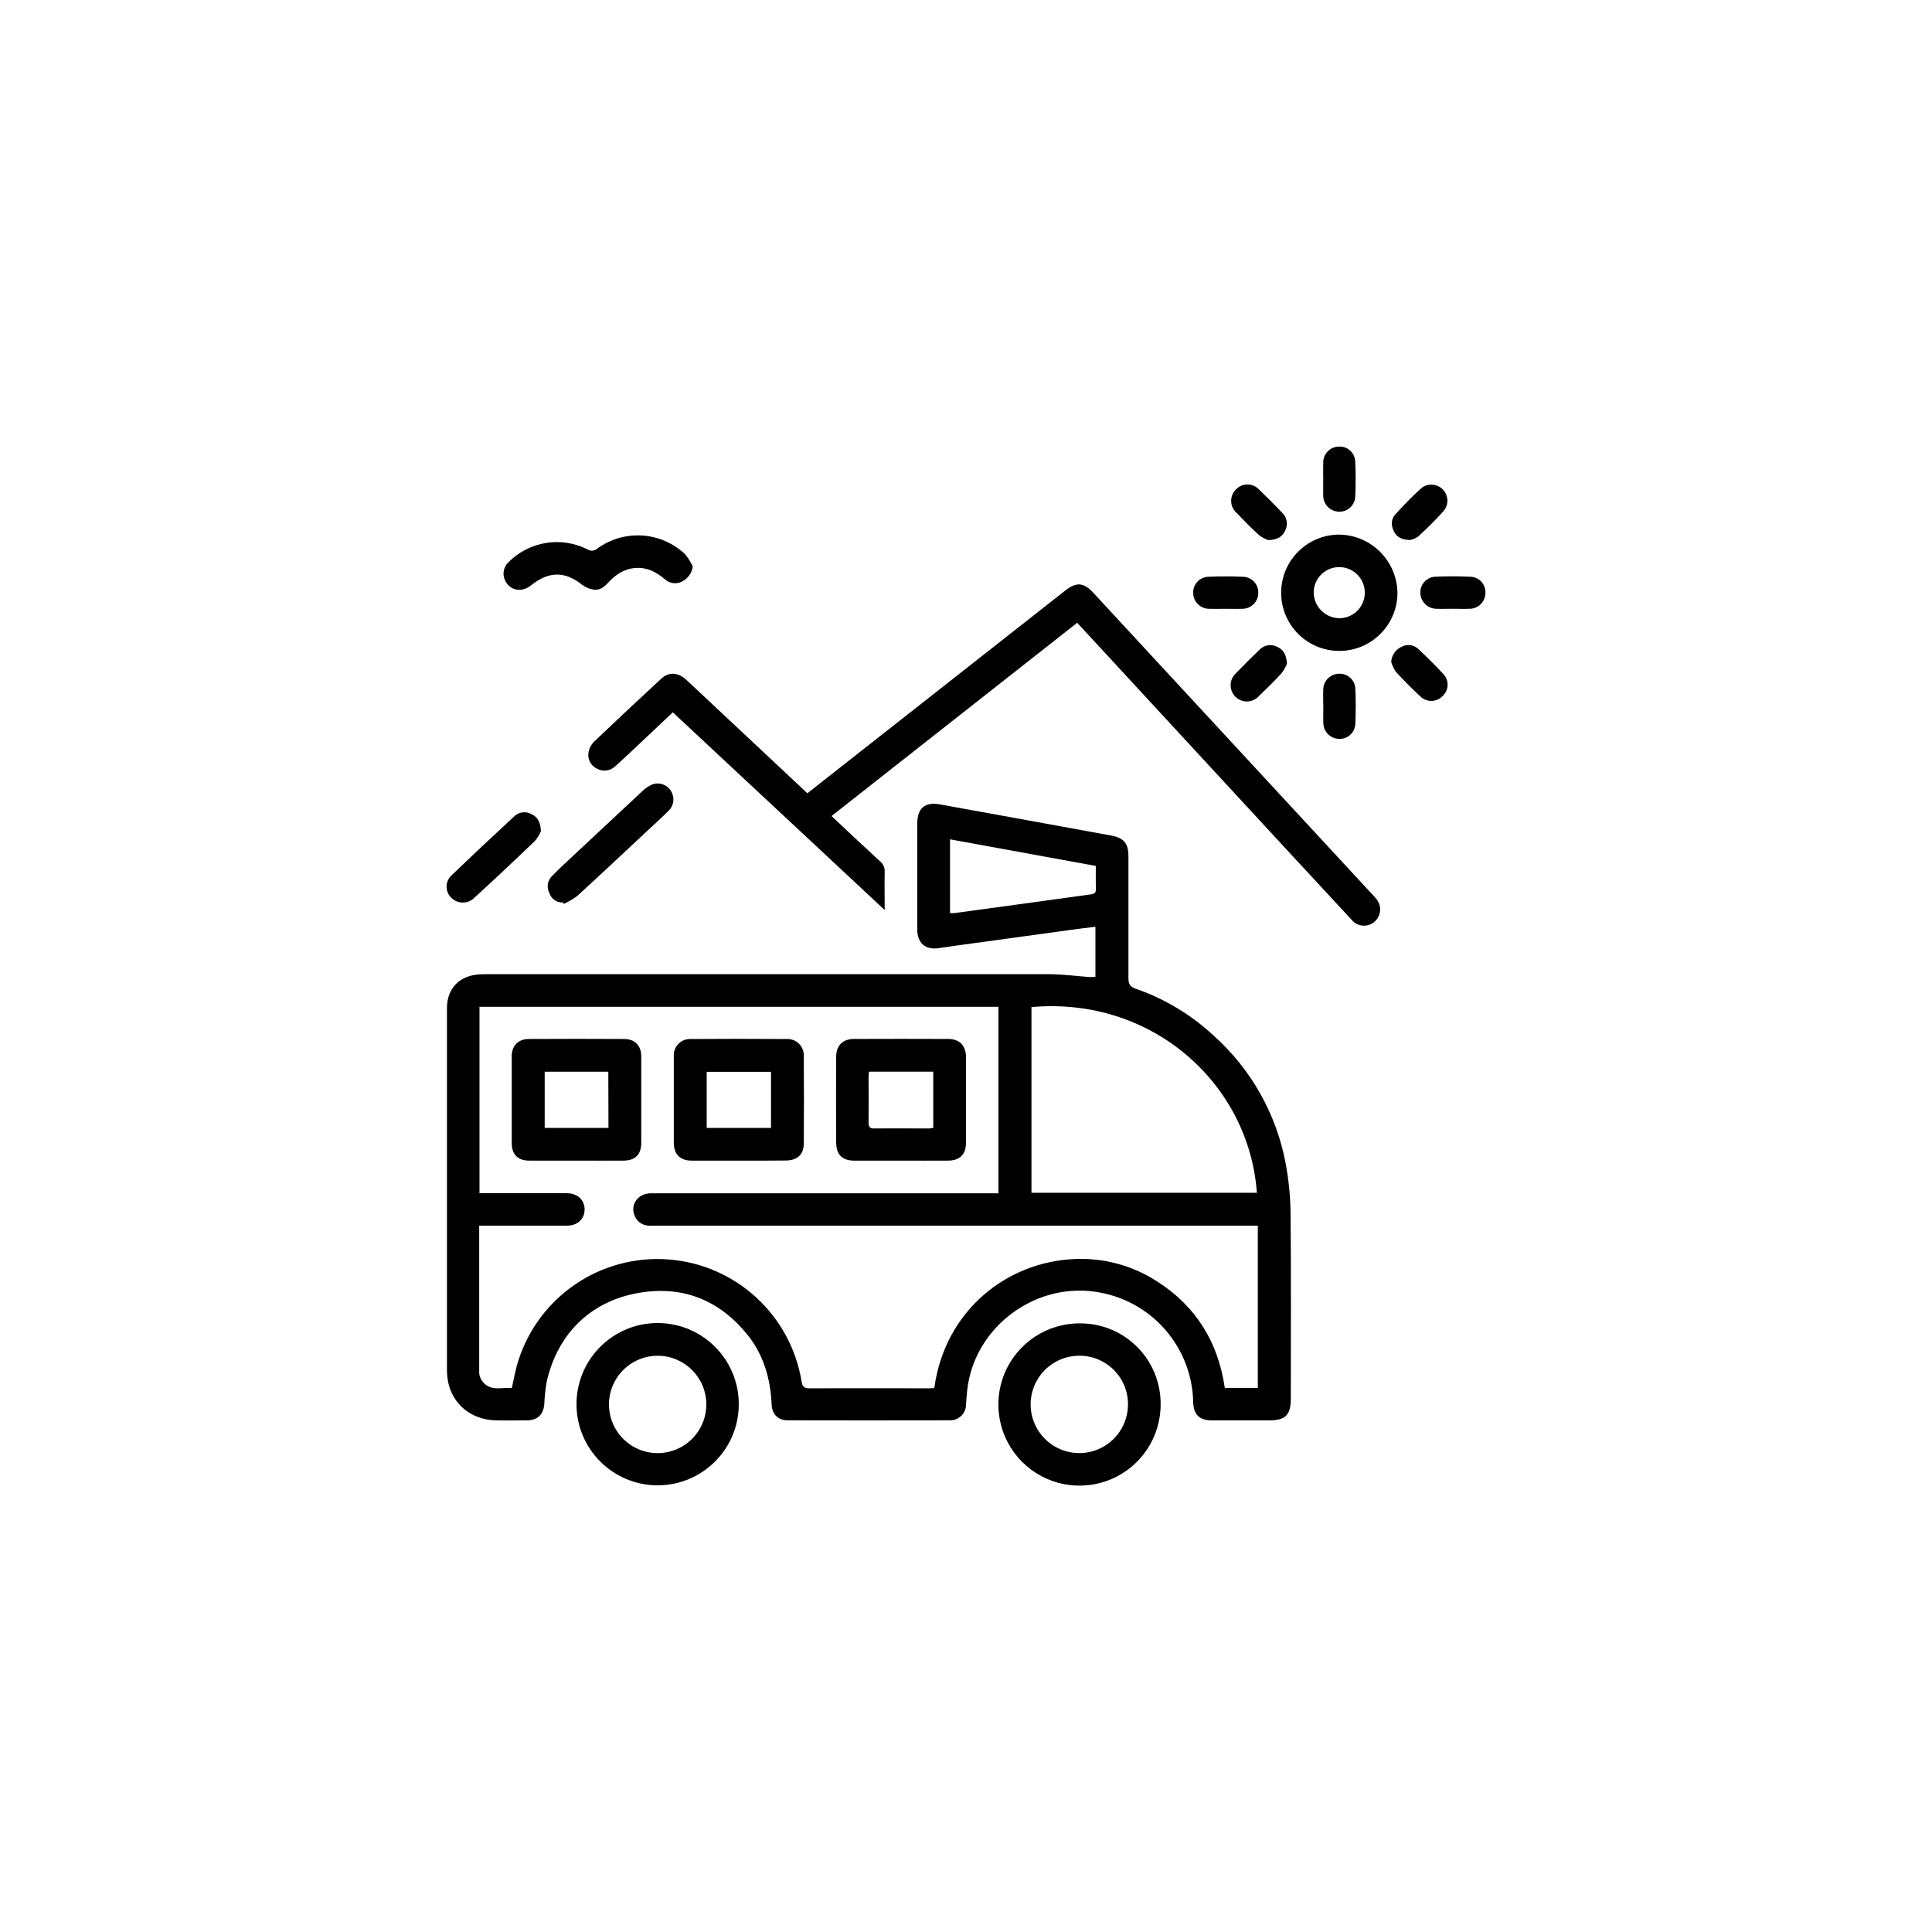
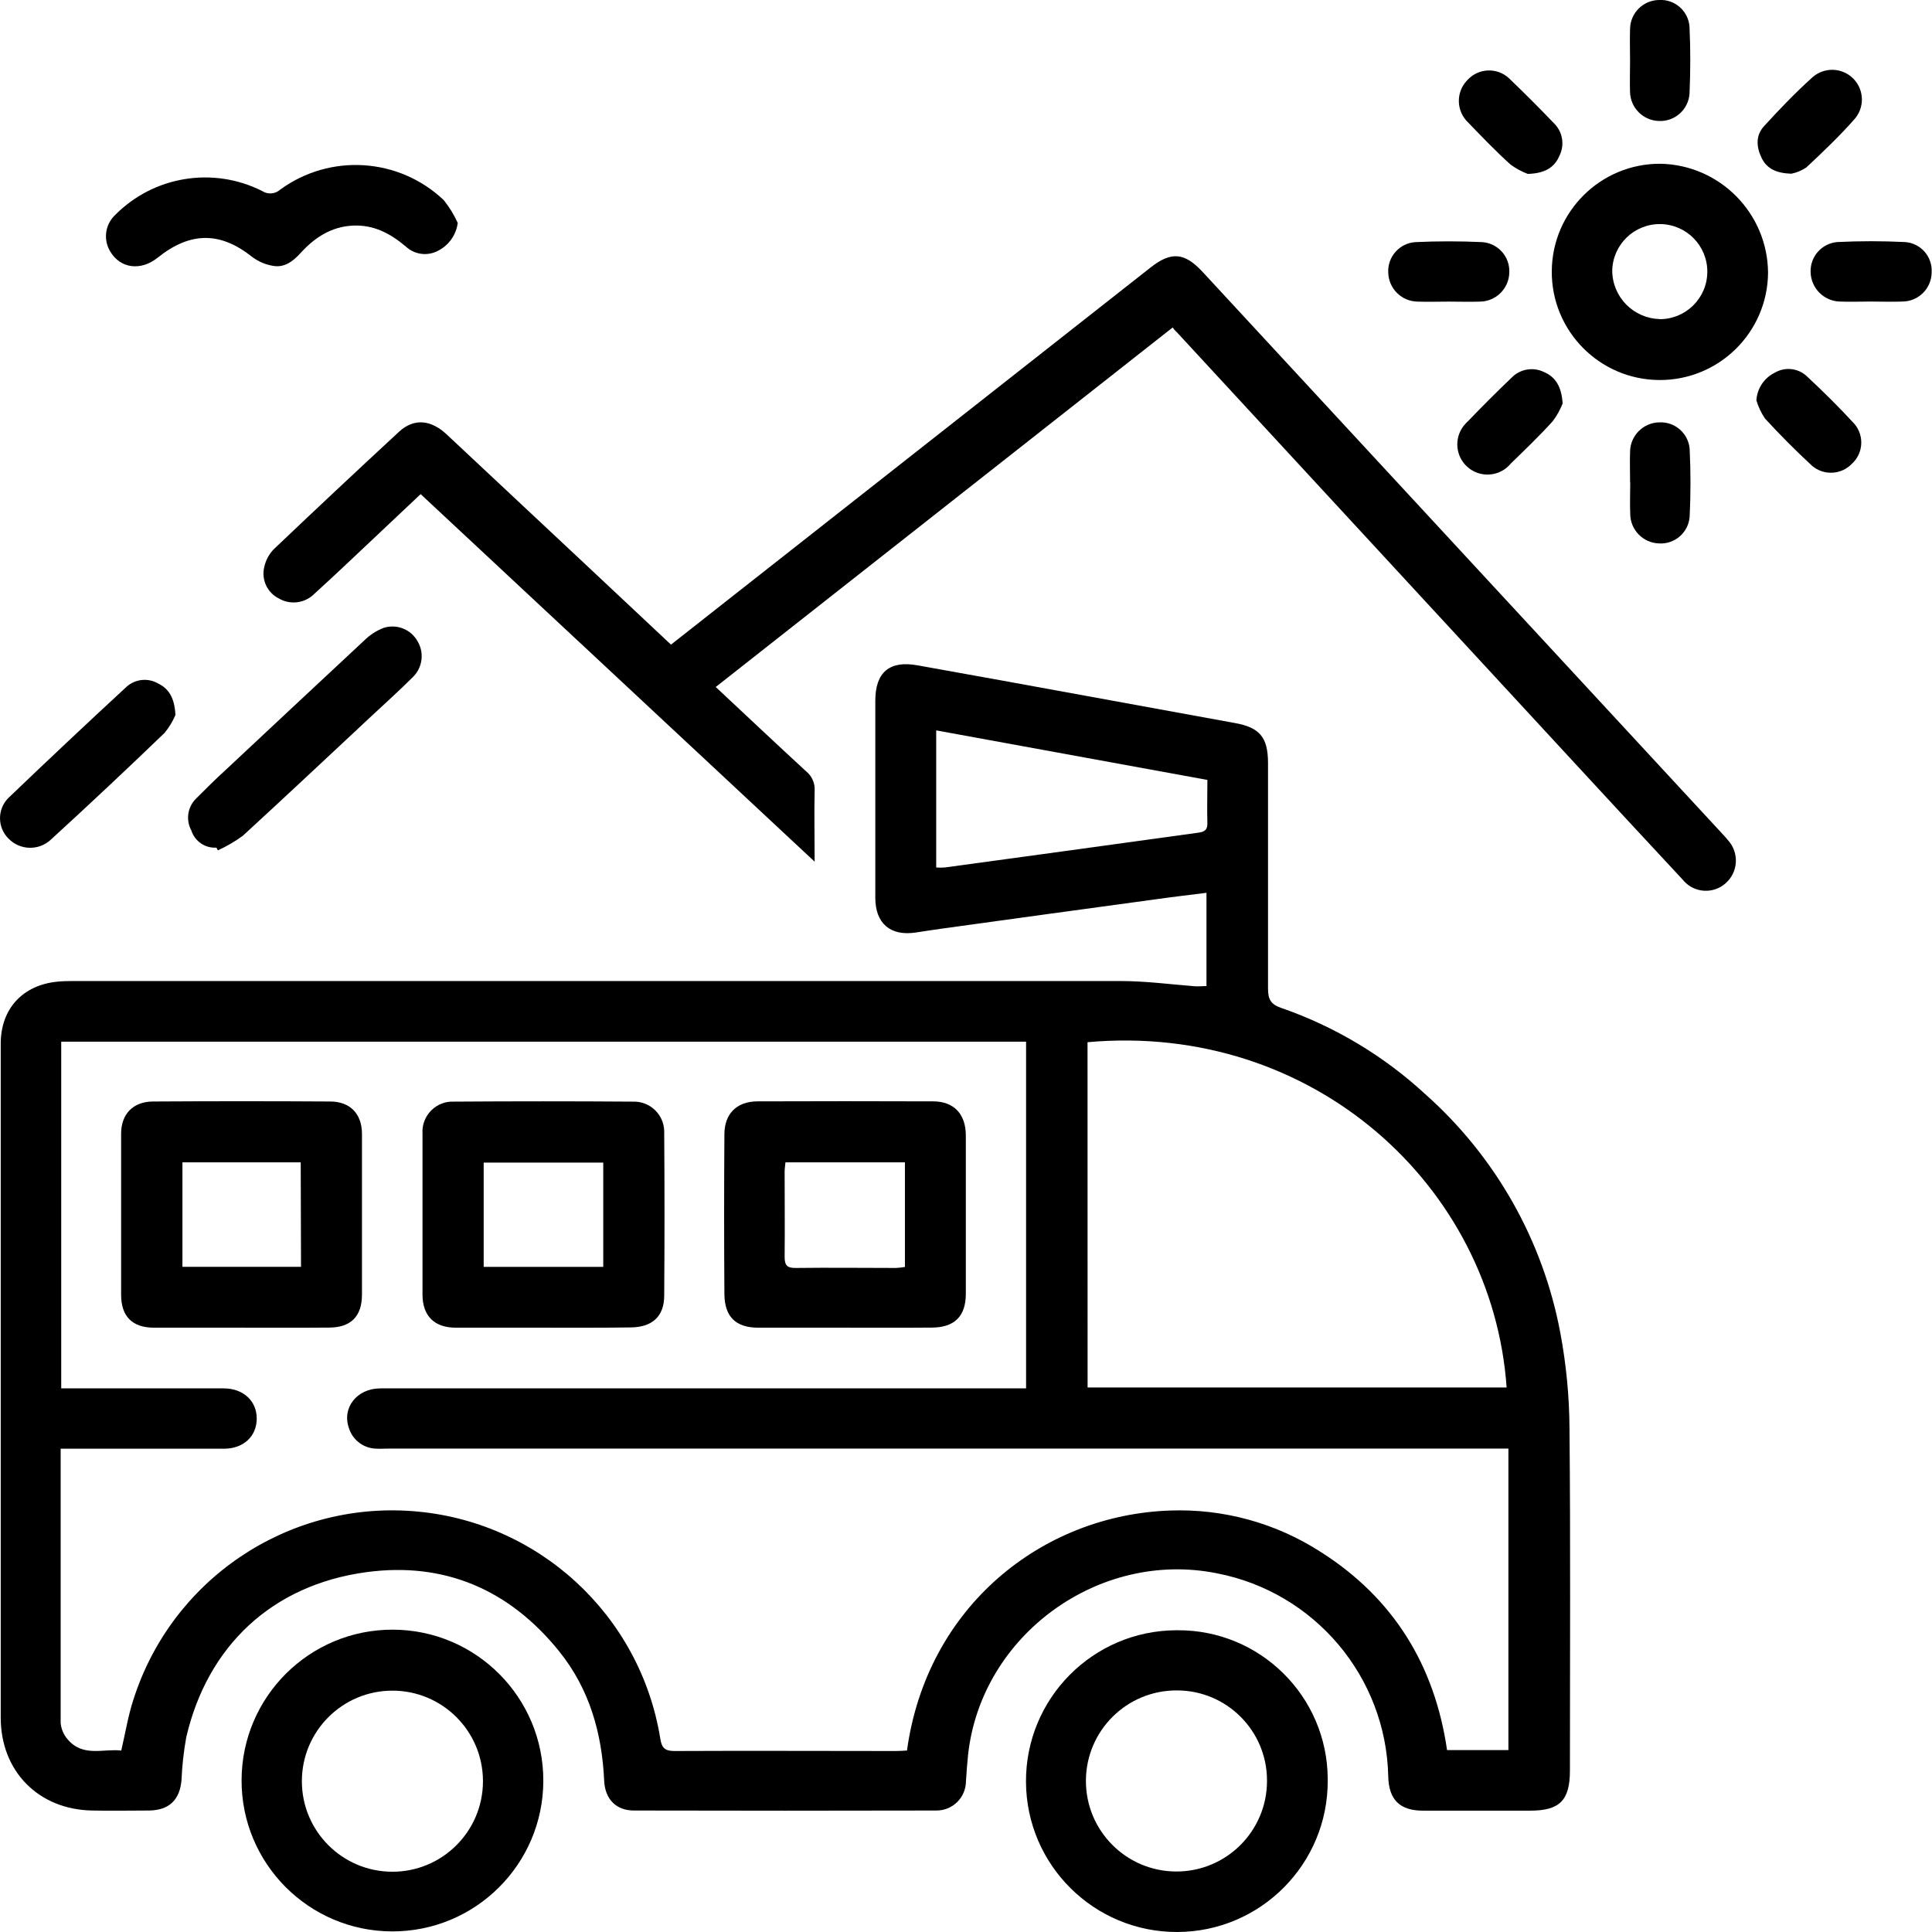
- <svg xmlns="http://www.w3.org/2000/svg" id="Layer_1" data-name="Layer 1" viewBox="0 0 595.28 595.28">
-   <path d="M337.52,301V285.55c-2.7.34-5.29.63-7.87,1q-18,2.44-35.91,4.93c-1.47.2-2.93.43-4.39.65-4.2.64-6.72-1.48-6.72-5.76q0-16.32,0-32.66c0-4.72,2.37-6.7,7-5.86q13.95,2.5,27.89,5.06c8.23,1.49,16.45,3,24.67,4.5,4.09.73,5.49,2.34,5.5,6.53,0,12.49,0,25,0,37.49,0,1.75.46,2.6,2.16,3.18a68.17,68.17,0,0,1,24,14.39,70.16,70.16,0,0,1,22.28,39.47,89.32,89.32,0,0,1,1.52,15.91c.18,18.87.07,37.74.07,56.62,0,4.94-1.68,6.64-6.56,6.64-5.93,0-11.85,0-17.78,0-3.84,0-5.65-1.82-5.74-5.66a35.05,35.05,0,0,0-28.46-33.68c-19.56-3.89-39,10.3-41.17,30.05-.16,1.47-.26,2.95-.36,4.43a4.87,4.87,0,0,1-5,4.84q-25,.06-50,0c-2.92,0-4.76-1.85-4.9-4.88-.35-7.93-2.45-15.29-7.47-21.51-8.23-10.19-19-14.88-32-13.1-15.57,2.13-26.25,12.22-29.79,27.38a52,52,0,0,0-.78,7.08c-.28,3.28-2.05,5-5.36,5.05-3.16,0-6.31.07-9.47,0-8.89-.2-15.15-6.51-15.16-15.39q0-55.85,0-111.7c0-5.78,3.63-9.71,9.37-10.28.83-.08,1.67-.1,2.51-.1q86.87,0,173.72,0c4.11,0,8.21.57,12.31.87C336.16,301.08,336.79,301,337.52,301ZM147.65,377.65c0,15.35,0,30.42,0,45.48a4.77,4.77,0,0,0,1.19,2.74c2.54,2.95,5.9,1.47,8.85,1.82.7-3,1.14-5.77,2-8.4A45,45,0,0,1,247,425.76c.24,1.54.83,2,2.34,2,12.24-.06,24.48,0,36.72,0,.62,0,1.23-.05,1.81-.08,3.26-23.86,22.4-39.06,43.64-39.77a43.12,43.12,0,0,1,24.94,6.87c12.07,7.66,18.89,18.8,20.93,32.86h10.17V377.65H201.9c-.71,0-1.43.05-2.13,0a4.86,4.86,0,0,1-4.33-3.33c-1.24-3.42,1.28-6.65,5.19-6.65h107V310.21H147.74v57.44h26.93c3.22,0,5.46,2.06,5.46,5s-2.18,5-5.43,5c-5.86,0-11.73,0-17.59,0Zm170.16-10.13h69.45c-2.35-33.42-32.13-60.56-69.45-57.22Zm19.83-100.71-44.92-8.2v22.72a11,11,0,0,0,1.42,0l19.47-2.66q11.28-1.56,22.55-3.11c.95-.13,1.53-.41,1.5-1.54C337.59,271.7,337.64,269.38,337.64,266.81Z" />
-   <path d="M331.93,191.86,256.2,251.44c5.05,4.72,10,9.4,15,14a3.78,3.78,0,0,1,1.39,3.15c-.09,3.73,0,7.47,0,11.8L207.3,219.48,200,226.37c-3.43,3.22-6.82,6.47-10.31,9.63a4.85,4.85,0,0,1-5.89.77,4.61,4.61,0,0,1-2.41-5.22,6.05,6.05,0,0,1,1.62-3q10.29-9.79,20.72-19.43c2.43-2.23,5.26-2,7.91.51q12.07,11.28,24.12,22.59l13,12.2,19.78-15.55q29.85-23.46,59.69-46.92c3.45-2.71,5.68-2.5,8.66.72l85.41,92.34c.57.61,1.16,1.21,1.68,1.87a5,5,0,0,1-.44,7.09,4.9,4.9,0,0,1-7.07-.56q-9.48-10.18-18.91-20.41l-65-70.4C332.35,192.46,332.22,192.24,331.93,191.86Z" />
-   <path d="M177.63,432.58a25,25,0,0,1,50,.14,25,25,0,0,1-50-.14Zm25-14.85a15,15,0,1,0,15,14.91A15,15,0,0,0,202.59,417.73Z" />
-   <path d="M357.61,432.64a25,25,0,1,1-24.88-24.89A24.74,24.74,0,0,1,357.61,432.64Zm-25-14.92a15,15,0,1,0,14.94,14.93A14.92,14.92,0,0,0,332.64,417.72Z" />
-   <path d="M430.58,182.79a17.92,17.92,0,1,1-17.81-18.07A18.2,18.2,0,0,1,430.58,182.79Zm-18,7.7a7.88,7.88,0,1,0-7.82-8A8.06,8.06,0,0,0,412.6,190.49Z" />
-   <path d="M213.45,174.54a6,6,0,0,1-3.18,4.57,4.62,4.62,0,0,1-5.39-.62c-2.59-2.18-5.36-3.69-8.9-3.5s-6.29,2-8.62,4.57c-1.23,1.33-2.63,2.43-4.51,2.1a7.87,7.87,0,0,1-3.44-1.45c-5.3-4.24-10.29-4.26-15.72.1-2.78,2.22-6.15,1.8-7.82-1a4.83,4.83,0,0,1,.72-6A21,21,0,0,1,181,169.26a2.47,2.47,0,0,0,3-.21,21.2,21.2,0,0,1,27.11,1.73A18.05,18.05,0,0,1,213.45,174.54Z" />
-   <path d="M173.46,278.06a4.09,4.09,0,0,1-4.16-2.85A4.44,4.44,0,0,1,170,270c1.62-1.66,3.3-3.26,5-4.84q11.48-10.76,23-21.47a9.36,9.36,0,0,1,3.18-2.06,4.77,4.77,0,0,1,5.64,2.24,4.82,4.82,0,0,1-.75,5.87c-2.23,2.23-4.57,4.34-6.88,6.49-7.1,6.63-14.18,13.29-21.35,19.85a22.7,22.7,0,0,1-4.15,2.43Z" />
-   <path d="M166.67,256.08a11.93,11.93,0,0,1-1.83,3q-9.34,9-18.86,17.7a5,5,0,0,1-6.95-.19,4.75,4.75,0,0,1,.13-6.92q9.61-9.21,19.4-18.24a4.47,4.47,0,0,1,5.25-.55C165.61,251.74,166.53,253.31,166.67,256.08Z" />
-   <path d="M396.54,204.46a12.38,12.38,0,0,1-1.65,2.94c-2.2,2.42-4.57,4.71-6.93,7a5,5,0,1,1-7.11-7q3.54-3.69,7.24-7.23a4.64,4.64,0,0,1,5.37-.91C395.4,200.09,396.36,201.71,396.54,204.46Z" />
-   <path d="M390.77,166.42a11.44,11.44,0,0,1-2.87-1.56c-2.43-2.21-4.71-4.57-7-6.94a4.92,4.92,0,0,1-.11-7.09,4.86,4.86,0,0,1,7.08-.06q3.69,3.54,7.23,7.24a4.63,4.63,0,0,1,.94,5.36C395.22,165.31,393.64,166.33,390.77,166.42Z" />
-   <path d="M428.65,203.94a5.48,5.48,0,0,1,3.06-4.59,4.45,4.45,0,0,1,5.24.57c2.73,2.54,5.39,5.17,7.91,7.91a4.76,4.76,0,0,1-.37,6.63,4.81,4.81,0,0,1-6.65.32c-2.69-2.49-5.28-5.1-7.76-7.79A10.85,10.85,0,0,1,428.65,203.94Z" />
-   <path d="M434.43,166.39c-2.48-.09-4.05-.82-4.93-2.63s-1-3.72.4-5.24c2.55-2.8,5.18-5.54,8-8.08a4.94,4.94,0,0,1,6.91,7c-2.47,2.77-5.16,5.38-7.89,7.91A6.77,6.77,0,0,1,434.43,166.39Z" />
-   <path d="M407.72,217.55c0-1.74-.07-3.48,0-5.21a4.91,4.91,0,0,1,4.87-4.75,4.8,4.8,0,0,1,5,4.42c.18,3.72.18,7.46,0,11.18a4.8,4.8,0,0,1-5.12,4.46,4.93,4.93,0,0,1-4.73-4.89c-.07-1.73,0-3.47,0-5.21Z" />
-   <path d="M377.67,187.58c-1.73,0-3.47.06-5.2,0a4.92,4.92,0,0,1-4.83-4.79,4.82,4.82,0,0,1,4.52-5.07c3.66-.17,7.33-.17,11,0a4.83,4.83,0,0,1,4.54,5.05,4.91,4.91,0,0,1-4.81,4.81C381.15,187.64,379.41,187.58,377.67,187.58Z" />
-   <path d="M447.61,187.57c-1.73,0-3.47.07-5.21,0a5,5,0,0,1-4.77-4.86,4.83,4.83,0,0,1,4.43-5c3.71-.18,7.45-.18,11.17,0a4.74,4.74,0,0,1,4.44,5.12,4.87,4.87,0,0,1-4.85,4.74c-1.73.07-3.47,0-5.21,0Z" />
-   <path d="M407.71,147.61c0-1.73-.06-3.47,0-5.21a4.86,4.86,0,0,1,4.8-4.79,4.78,4.78,0,0,1,5.06,4.51c.17,3.65.16,7.33,0,11a4.86,4.86,0,0,1-5.06,4.54,4.94,4.94,0,0,1-4.8-4.83C407.65,151.09,407.71,149.35,407.71,147.61Z" />
-   <path d="M227.63,357.61c-4.83,0-9.66,0-14.49,0-3.57,0-5.52-1.95-5.53-5.48q0-13.33,0-26.66a5,5,0,0,1,5.15-5.33q14.88-.11,29.75,0a5,5,0,0,1,5.15,5.15q.1,13.51,0,27c0,3.47-2,5.25-5.54,5.28C237.29,357.64,232.46,357.61,227.63,357.61Zm9.93-27.36H217.75v17.29h19.81Z" />
-   <path d="M277.75,357.61c-4.83,0-9.66,0-14.49,0-3.73,0-5.59-1.8-5.62-5.57q-.09-13.23,0-26.46c0-3.39,2-5.44,5.42-5.46q14.58-.06,29.16,0c3.47,0,5.42,2.13,5.42,5.64q0,13.14,0,26.27c0,3.69-1.87,5.56-5.6,5.58C287.28,357.64,282.51,357.61,277.75,357.61Zm-10-27.41c-.05.58-.13,1.08-.13,1.58,0,4.69.05,9.39,0,14.08,0,1.46.44,1.86,1.86,1.84,5.53-.07,11.06,0,16.59,0,.49,0,1-.11,1.48-.16V330.2Z" />
-   <path d="M177.43,357.61c-4.76,0-9.53,0-14.29,0-3.62,0-5.46-1.86-5.47-5.49q0-13.32,0-26.65c0-3.28,2-5.32,5.27-5.34q14.69-.09,29.36,0c3.32,0,5.27,2.05,5.28,5.34q0,13.32,0,26.65c0,3.63-1.86,5.46-5.47,5.49C187.22,357.64,182.32,357.61,177.43,357.61Zm10-27.39H167.83v17.32h19.65Z" />
+ <svg xmlns="http://www.w3.org/2000/svg" id="Layer_1" data-name="Layer 1" viewBox="0 0 584.98 585.09">
+   <path d="M373.39,306.62V278.38c-4.93.63-9.67,1.16-14.38,1.83q-32.89,4.47-65.63,9c-2.69.37-5.36.79-8,1.19-7.68,1.17-12.28-2.7-12.28-10.53V220.2c0-8.63,4.33-12.25,12.79-10.71q25.49,4.56,51,9.24,22.56,4.1,45.08,8.23c7.48,1.33,10,4.27,10.06,11.93v68.52c0,3.19.84,4.75,3.94,5.81a124.41,124.41,0,0,1,43.86,26.3,128.19,128.19,0,0,1,40.72,72.13,162.12,162.12,0,0,1,2.78,29.08c.33,34.48.13,69,.13,103.47,0,9-3.07,12.14-12,12.14H438.93c-7,0-10.33-3.33-10.49-10.35a64.07,64.07,0,0,0-52-61.55c-35.74-7.11-71.27,18.83-75.24,54.92-.29,2.69-.47,5.39-.65,8.1a8.9,8.9,0,0,1-9,8.84h-.18q-45.69.11-91.38,0c-5.34,0-8.7-3.38-9-8.92-.64-14.49-4.47-27.94-13.65-39.31-15-18.62-34.72-27.19-58.48-23.94-28.45,3.89-48,22.33-54.44,50a95.2,95.2,0,0,0-1.43,12.94c-.51,6-3.74,9.14-9.79,9.23-5.78,0-11.53.13-17.31,0C19.7,556,8.26,544.44,8.24,528.21V324.07c0-10.56,6.64-17.74,17.13-18.78,1.52-.15,3.05-.19,4.59-.19H347.44c7.51,0,15,1,22.5,1.59C370.9,306.77,372.06,306.62,373.39,306.62ZM26.39,446.7v83.12a8.7,8.7,0,0,0,2.18,5c4.64,5.39,10.78,2.68,16.17,3.32,1.28-5.48,2.08-10.54,3.66-15.35A82.24,82.24,0,0,1,208,534.63c.44,2.81,1.52,3.65,4.28,3.65,22.37-.11,44.73,0,67.1,0,1.14,0,2.25-.09,3.31-.14,6-43.61,40.94-71.39,79.76-72.69A78.81,78.81,0,0,1,408,478c22.05,14,34.52,34.36,38.25,60h18.58V446.7H125.54c-1.3,0-2.62.09-3.9,0a8.87,8.87,0,0,1-7.91-6.08c-2.27-6.25,2.34-12.16,9.49-12.16H318.76v-105H26.56v105H75.77c5.89,0,10,3.76,10,9.13s-4,9.14-9.92,9.14H26.39Zm311-18.51H464.29C460,367.11,405.57,317.51,337.37,323.62Zm36.24-184-82.09-15v41.52a18.66,18.66,0,0,0,2.59,0l35.58-4.86,41.21-5.68c1.74-.24,2.8-.75,2.75-2.82-.13-4.24,0-8.48,0-13.17Z" transform="translate(-8.02 -8)" />
+   <path d="M363.17,107.16,224.77,216.05c9.23,8.62,18.28,17.18,27.42,25.58a6.94,6.94,0,0,1,2.54,5.76c-.17,6.82,0,13.65,0,21.56L135.41,157.64l-13.35,12.59c-6.26,5.88-12.46,11.82-18.84,17.6a8.86,8.86,0,0,1-10.76,1.41,8.44,8.44,0,0,1-4.41-9.54,11.08,11.08,0,0,1,3-5.49q18.81-17.88,37.87-35.51c4.44-4.07,9.61-3.65,14.46.94q22,20.61,44.08,41.28l23.76,22.3,36.14-28.42L356.41,89.05c6.31-5,10.38-4.57,15.83,1.32L528.33,259.12c1,1.12,2.12,2.21,3.07,3.42a9.13,9.13,0,0,1-.74,12.9l-.06.06a9,9,0,0,1-12.65-.7c-.09-.11-.19-.22-.27-.33q-17.32-18.6-34.56-37.3L364.33,108.51A5.49,5.49,0,0,1,363.17,107.16Z" transform="translate(-8.02 -8)" />
+   <path d="M81.18,547.09a45.69,45.69,0,0,1,91.38.26h0a45.69,45.69,0,1,1-91.38-.26ZM126.87,520a27.42,27.42,0,1,0,27.41,27.41v-.16A27.41,27.41,0,0,0,126.8,520Z" transform="translate(-8.02 -8)" />
+   <path d="M410.11,547.2a45.69,45.69,0,1,1-45.89-45.49h.42a45.22,45.22,0,0,1,45.47,45Zm-45.69-27.27a27.42,27.42,0,1,0,27.3,27.53v-.24a27.27,27.27,0,0,0-27.25-27.29Z" transform="translate(-8.02 -8)" />
+   <path d="M543.46,90.59a32.75,32.75,0,1,1-32.55-33A33.26,33.26,0,0,1,543.46,90.59Zm-32.89,14.07A14.4,14.4,0,1,0,496.27,90a14.75,14.75,0,0,0,14.33,14.62Z" transform="translate(-8.02 -8)" />
+   <path d="M146.64,75.51a11,11,0,0,1-5.81,8.35A8.45,8.45,0,0,1,131,82.73c-4.73-4-9.79-6.75-16.26-6.4S103.22,80,99,84.68c-2.24,2.43-4.8,4.44-8.24,3.84a14.52,14.52,0,0,1-6.29-2.65c-9.68-7.75-18.8-7.79-28.72.18-5.08,4.06-11.24,3.29-14.3-1.82a8.84,8.84,0,0,1,1.32-11,38.36,38.36,0,0,1,44.61-7.4,4.5,4.5,0,0,0,5.48-.39,38.75,38.75,0,0,1,49.55,3.17A32.48,32.48,0,0,1,146.64,75.51Z" transform="translate(-8.02 -8)" />
+   <path d="M73.56,264.7a7.48,7.48,0,0,1-7.6-5.21A8.11,8.11,0,0,1,67.24,250c3-3,6-6,9.14-8.85q21-19.67,42-39.24a17.15,17.15,0,0,1,5.81-3.76,8.72,8.72,0,0,1,10.31,4.09,8.82,8.82,0,0,1-1.37,10.73c-4.08,4.08-8.35,7.93-12.58,11.86-13,12.12-25.91,24.29-39,36.28A42.09,42.09,0,0,1,74,265.52Z" transform="translate(-8.02 -8)" />
+   <path d="M61.15,224.53A21.81,21.81,0,0,1,57.81,230q-17.07,16.44-34.47,32.35a9.14,9.14,0,0,1-12.7-.35,8.69,8.69,0,0,1-.15-12.28c.13-.12.25-.25.39-.37Q28.43,232.53,46.33,216a8.18,8.18,0,0,1,9.6-1C59.21,216.59,60.9,219.46,61.15,224.53Z" transform="translate(-8.02 -8)" />
+   <path d="M481.25,130.19a22.49,22.49,0,0,1-3,5.37c-4,4.42-8.36,8.61-12.67,12.79a9.14,9.14,0,1,1-13.85-11.92,8.83,8.83,0,0,1,.86-.87q6.46-6.74,13.23-13.21a8.48,8.48,0,0,1,9.81-1.67C479.17,122.2,480.92,125.16,481.25,130.19Z" transform="translate(-8.02 -8)" />
+   <path d="M470.71,60.67a21.19,21.19,0,0,1-5.25-2.85c-4.44-4-8.61-8.35-12.79-12.69a9,9,0,0,1-.44-12.7l.24-.25A8.87,8.87,0,0,1,465,31.69l.39.38q6.73,6.47,13.21,13.23a8.46,8.46,0,0,1,1.72,9.79C478.84,58.64,476,60.5,470.71,60.67Z" transform="translate(-8.02 -8)" />
+   <path d="M539.93,129.24a10,10,0,0,1,5.6-8.39,8.14,8.14,0,0,1,9.57,1c5,4.64,9.85,9.45,14.46,14.46a8.7,8.7,0,0,1-.68,12.11,8.79,8.79,0,0,1-12.15.59c-4.92-4.55-9.65-9.32-14.18-14.24A19.86,19.86,0,0,1,539.93,129.24Z" transform="translate(-8.02 -8)" />
+   <path d="M550.5,60.61c-4.53-.16-7.4-1.5-9-4.8s-1.83-6.8.73-9.58c4.66-5.12,9.47-10.12,14.62-14.77a9,9,0,0,1,12.63,12.8C565,49.32,560,54.09,555.05,58.71A12.42,12.42,0,0,1,550.5,60.61Z" transform="translate(-8.02 -8)" />
+   <path d="M501.68,154.11c0-3.18-.12-6.36,0-9.52a9,9,0,0,1,8.9-8.68,8.77,8.77,0,0,1,9.14,8.08c.33,6.79.33,13.63,0,20.43a8.77,8.77,0,0,1-9.35,8.15h0a9,9,0,0,1-8.65-8.94c-.13-3.16,0-6.34,0-9.52Z" transform="translate(-8.02 -8)" />
+   <path d="M446.77,99.34c-3.17,0-6.35.11-9.51,0a9,9,0,0,1-8.82-8.75,8.8,8.8,0,0,1,8.26-9.27q10-.46,20.1,0a8.82,8.82,0,0,1,8.3,9.23,9,9,0,0,1-8.79,8.79C453.13,99.45,450,99.34,446.77,99.34Z" transform="translate(-8.02 -8)" />
+   <path d="M574.59,99.32c-3.17,0-6.35.13-9.53,0a9.13,9.13,0,0,1-8.71-8.88,8.82,8.82,0,0,1,8.09-9.14c6.78-.33,13.62-.33,20.42,0A8.66,8.66,0,0,1,593,90.47a1.28,1.28,0,0,1,0,.19,8.9,8.9,0,0,1-8.86,8.66c-3.16.13-6.34,0-9.52,0Z" transform="translate(-8.02 -8)" />
+   <path d="M501.67,26.29c0-3.16-.11-6.34,0-9.52A8.88,8.88,0,0,1,510.44,8a8.73,8.73,0,0,1,9.24,8.19v.05c.31,6.67.29,13.39,0,20.1a8.89,8.89,0,0,1-9.25,8.3,9,9,0,0,1-8.77-8.83C501.56,32.65,501.67,29.47,501.67,26.29Z" transform="translate(-8.02 -8)" />
+   <path d="M172.56,410.08H146.08c-6.53,0-10.09-3.57-10.11-10V351.34a9.14,9.14,0,0,1,8.51-9.72c.3,0,.6,0,.9,0q27.19-.19,54.37,0a9.15,9.15,0,0,1,9.42,8.85V351q.18,24.69,0,49.35c0,6.34-3.66,9.59-10.13,9.65C190.21,410.13,181.39,410.08,172.56,410.08Zm18.15-50H154.5v31.59h36.21Z" transform="translate(-8.02 -8)" />
+   <path d="M264.16,410.08H237.68c-6.82,0-10.22-3.29-10.28-10.18q-.17-24.18,0-48.36c0-6.19,3.66-9.94,9.91-10q26.64-.1,53.29,0c6.34,0,9.91,3.9,9.91,10.31v48c0,6.74-3.42,10.16-10.24,10.2C281.57,410.13,272.86,410.08,264.16,410.08ZM245.88,360c-.09,1.06-.24,2-.24,2.89,0,8.57.09,17.16,0,25.73,0,2.67.81,3.4,3.4,3.37,10.11-.13,20.22,0,30.32,0a24.41,24.41,0,0,0,2.71-.3V360Z" transform="translate(-8.02 -8)" />
+   <path d="M80.82,410.08H54.7c-6.62,0-10-3.4-10-10V351.34c0-6,3.66-9.72,9.64-9.76q26.84-.16,53.65,0c6.07,0,9.63,3.75,9.65,9.76v48.71c0,6.63-3.4,10-10,10C98.71,410.13,89.75,410.08,80.82,410.08ZM99.09,360H63.27v31.65H99.18Z" transform="translate(-8.02 -8)" />
</svg>
